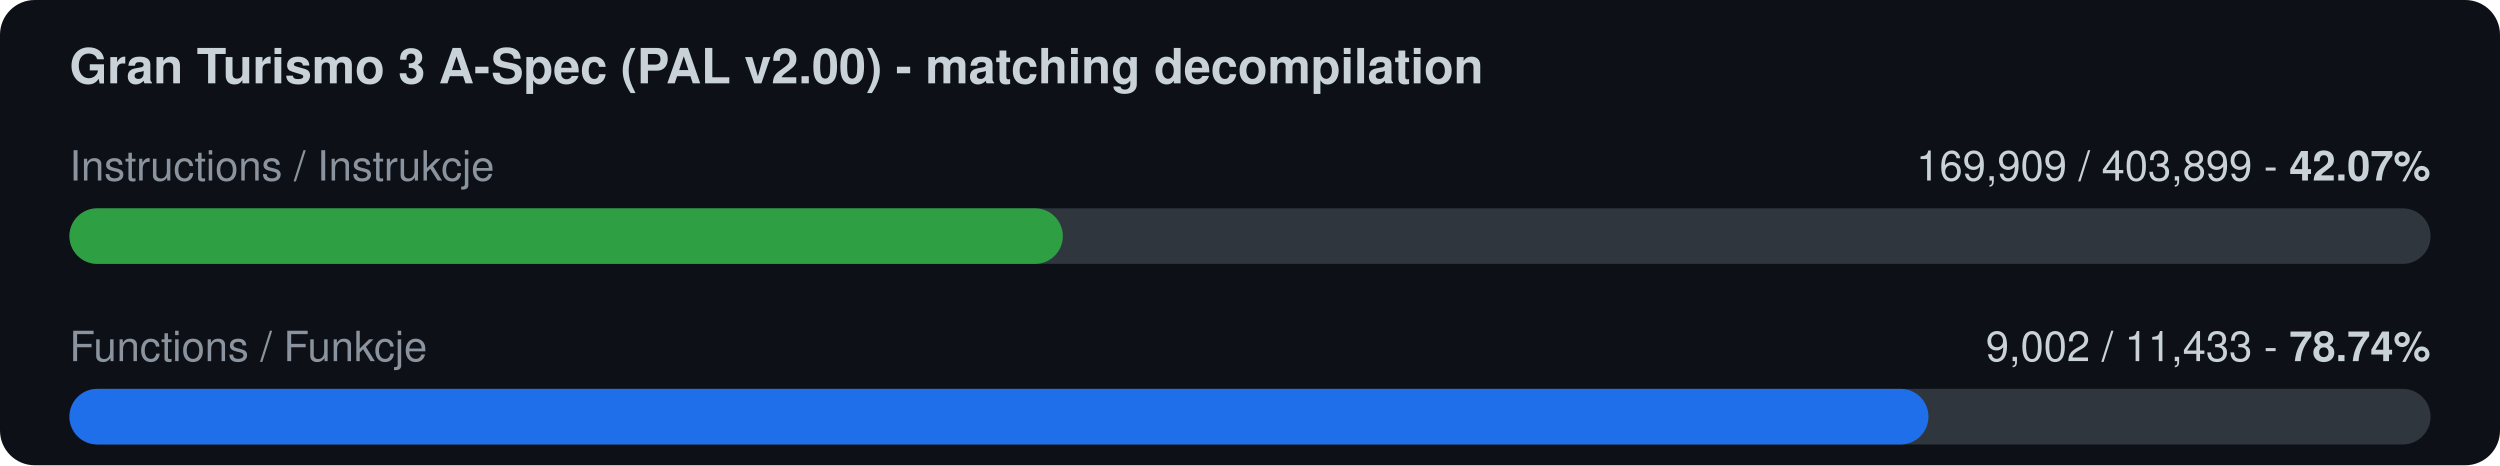
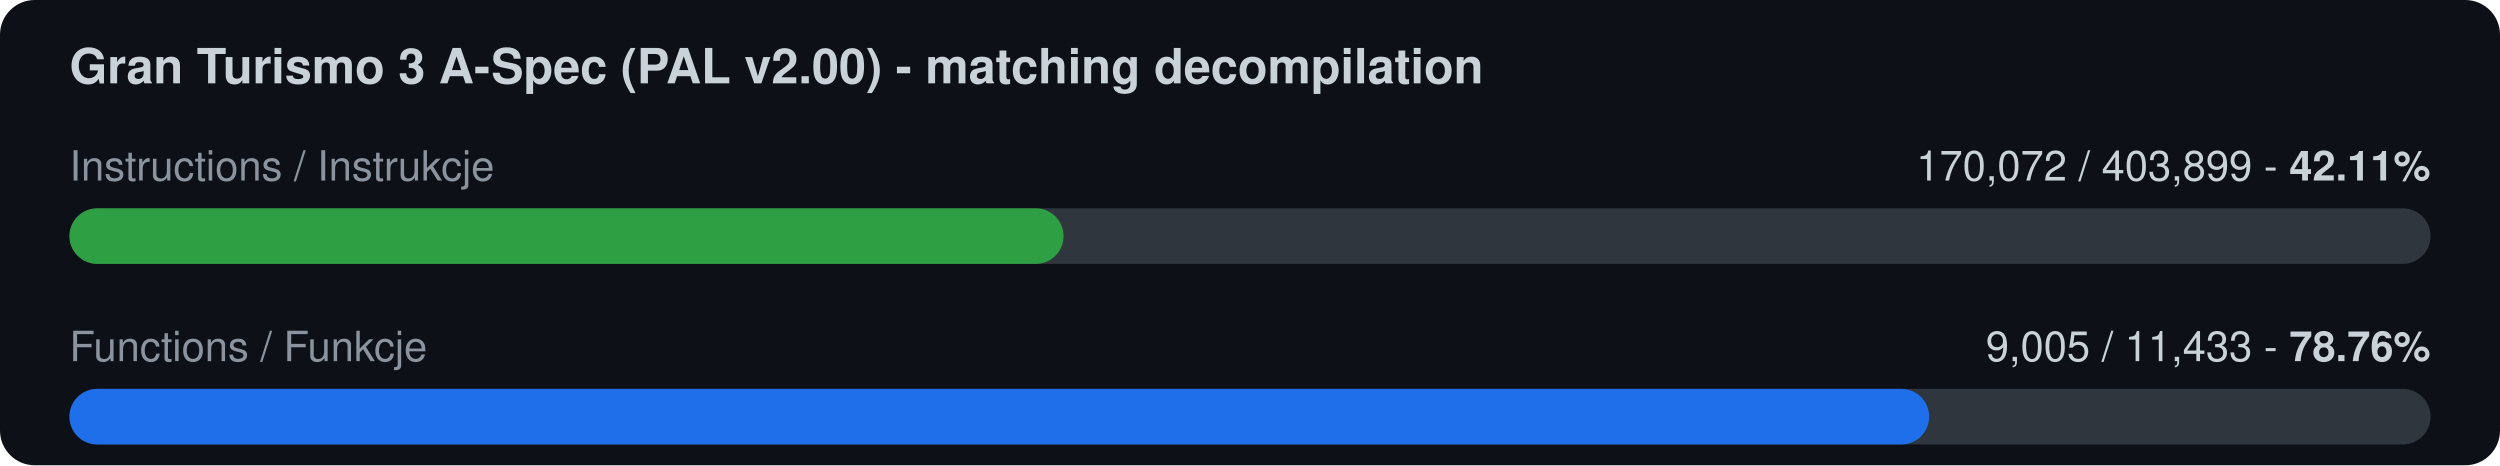
<svg xmlns="http://www.w3.org/2000/svg" width="720" height="134" viewBox="0 0 720 134">
  <rect width="720" height="134" rx="10" fill="#0d1117" />
  <text x="20" y="24" font-family="-apple-system,Segoe UI,Helvetica,Arial,sans-serif" font-size="14" font-weight="600" fill="#c9d1d9">Gran Turismo 3 A-Spec (PAL v2.00) - matching decompilation</text>
  <text x="20" y="52" font-family="-apple-system,Segoe UI,Helvetica,Arial,sans-serif" font-size="12" fill="#8b949e">Instructions / Instrukcje</text>
-   <text x="700" y="52" font-family="-apple-system,Segoe UI,Helvetica,Arial,sans-serif" font-size="12" fill="#c9d1d9" text-anchor="end">169,909 / 403,899  -  <tspan font-weight="700">42.07%</tspan>
+   <text x="700" y="52" font-family="-apple-system,Segoe UI,Helvetica,Arial,sans-serif" font-size="12" fill="#c9d1d9" text-anchor="end">170,072 / 403,899  -  <tspan font-weight="700">42.11%</tspan>
  </text>
  <rect x="20" y="60" width="680" height="16" rx="8" fill="#30363d" />
-   <rect x="20" y="60" width="286.1" height="16" rx="8" fill="#2ea043" />
+   <rect x="20" y="60" width="286.3" height="16" rx="8" fill="#2ea043" />
  <text x="20" y="104" font-family="-apple-system,Segoe UI,Helvetica,Arial,sans-serif" font-size="12" fill="#8b949e">Functions / Funkcje</text>
-   <text x="700" y="104" font-family="-apple-system,Segoe UI,Helvetica,Arial,sans-serif" font-size="12" fill="#c9d1d9" text-anchor="end">9,002 / 11,433  -  <tspan font-weight="700">78.74%</tspan>
+   <text x="700" y="104" font-family="-apple-system,Segoe UI,Helvetica,Arial,sans-serif" font-size="12" fill="#c9d1d9" text-anchor="end">9,005 / 11,433  -  <tspan font-weight="700">78.76%</tspan>
  </text>
  <rect x="20" y="112" width="680" height="16" rx="8" fill="#30363d" />
-   <rect x="20" y="112" width="535.4" height="16" rx="8" fill="#1f6feb" />
+   <rect x="20" y="112" width="535.6" height="16" rx="8" fill="#1f6feb" />
</svg>
